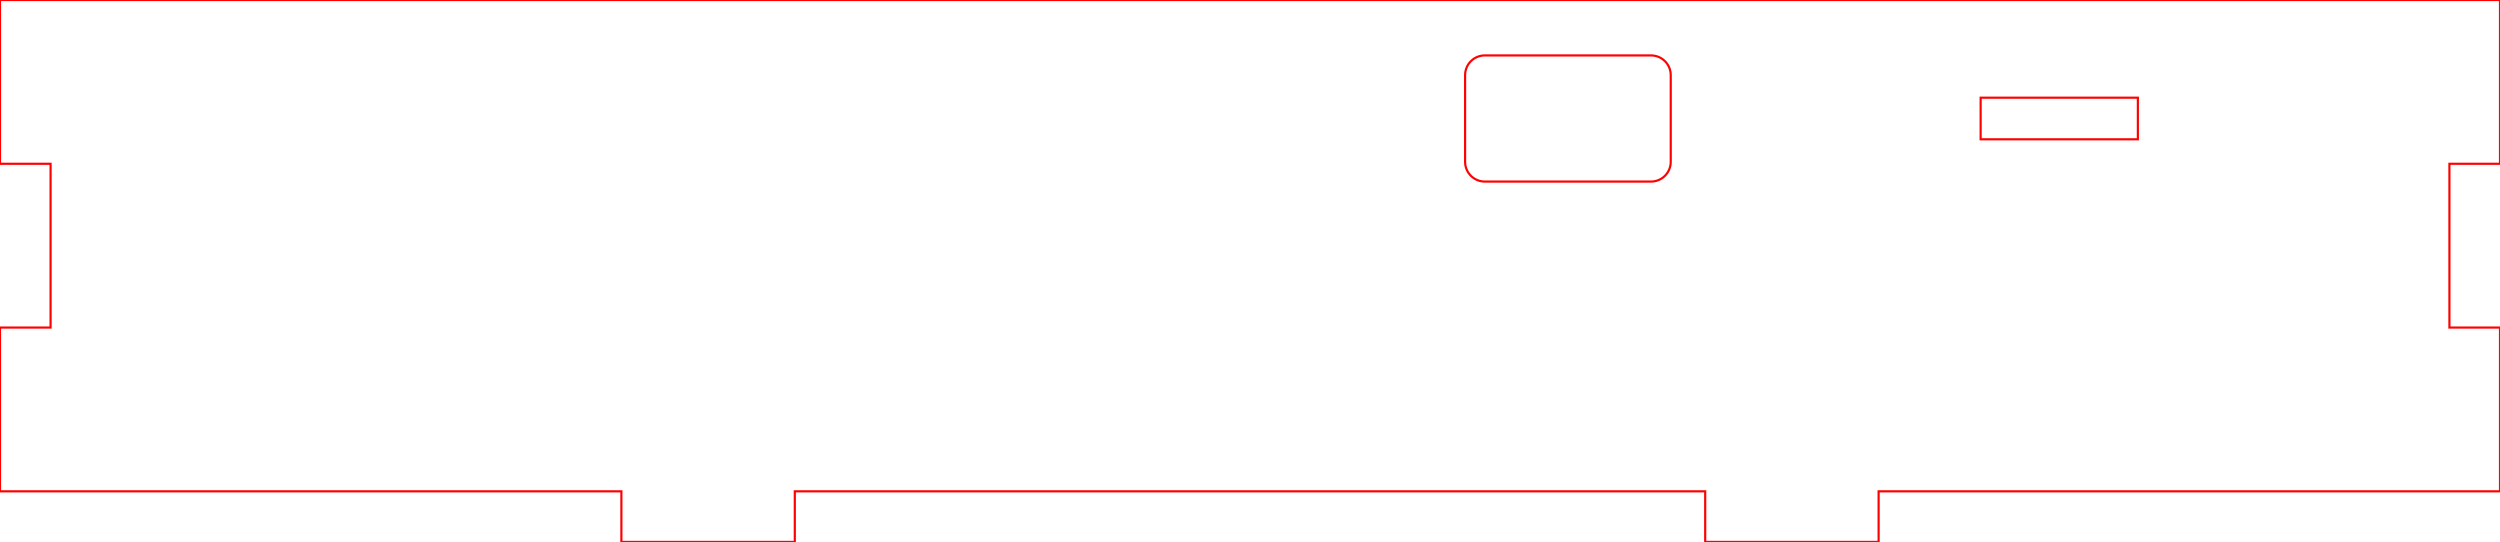
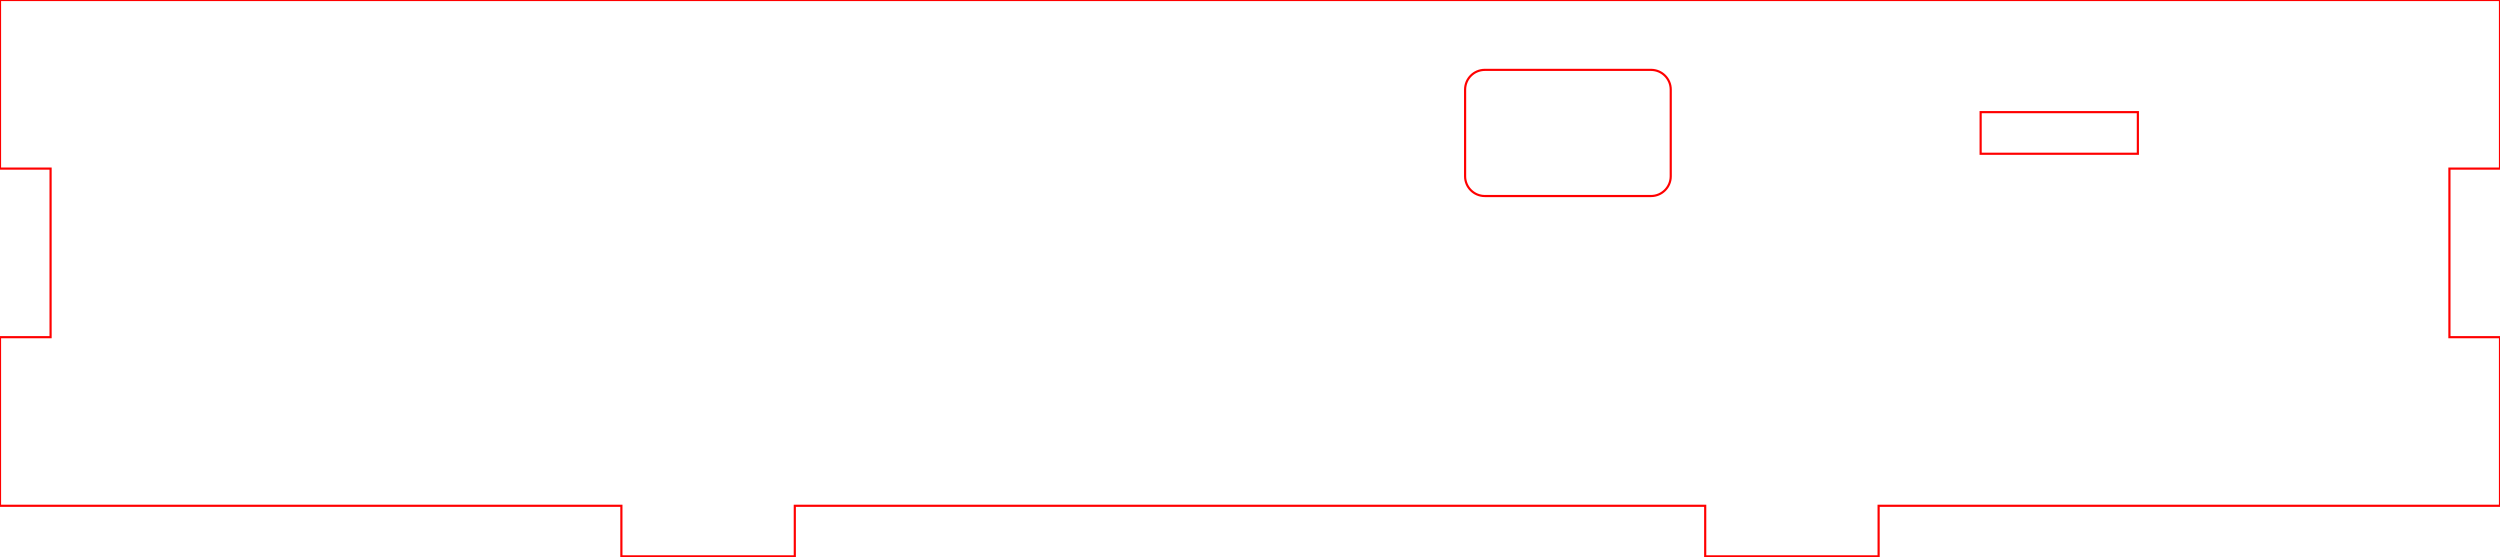
- <svg xmlns="http://www.w3.org/2000/svg" width="173mm" height="37.5mm" viewBox="0 0 173 37.5">
+ <svg xmlns="http://www.w3.org/2000/svg" width="173mm" height="38.5mm" viewBox="0 0 173 38.5">
  <g>
-     <polygon points="0,0 173,0 173,11.333 169.5,11.333 169.5,22.667 173,22.667 173,34 130,34 130,37.5 118,37.5 118,34 55,34 55,37.5 43,37.5 43,34 0,34 0,22.667 3.5,22.667 3.5,11.333 0,11.333" fill="none" stroke="#ff0000" stroke-width="0.15" />
-     <rect x="101.385" y="3.835" width="14.23" height="8.73" rx="1.365" fill="none" stroke="#ff0000" stroke-width="0.15" />
-     <rect x="137.06" y="6.76" width="10.88" height="2.88" fill="none" stroke="#ff0000" stroke-width="0.15" />
+     <polygon points="0,0 173,0 173,11.667 169.5,11.667 169.5,23.333 173,23.333 173,35 130,35 130,38.5 118,38.5 118,35 55,35 55,38.5 43,38.5 43,35 0,35 0,23.333 3.5,23.333 3.5,11.667 0,11.667" fill="none" stroke="#ff0000" stroke-width="0.15" />
+     <rect x="101.385" y="4.835" width="14.23" height="8.73" rx="1.365" fill="none" stroke="#ff0000" stroke-width="0.15" />
+     <rect x="137.06" y="7.76" width="10.88" height="2.88" fill="none" stroke="#ff0000" stroke-width="0.15" />
  </g>
</svg>
